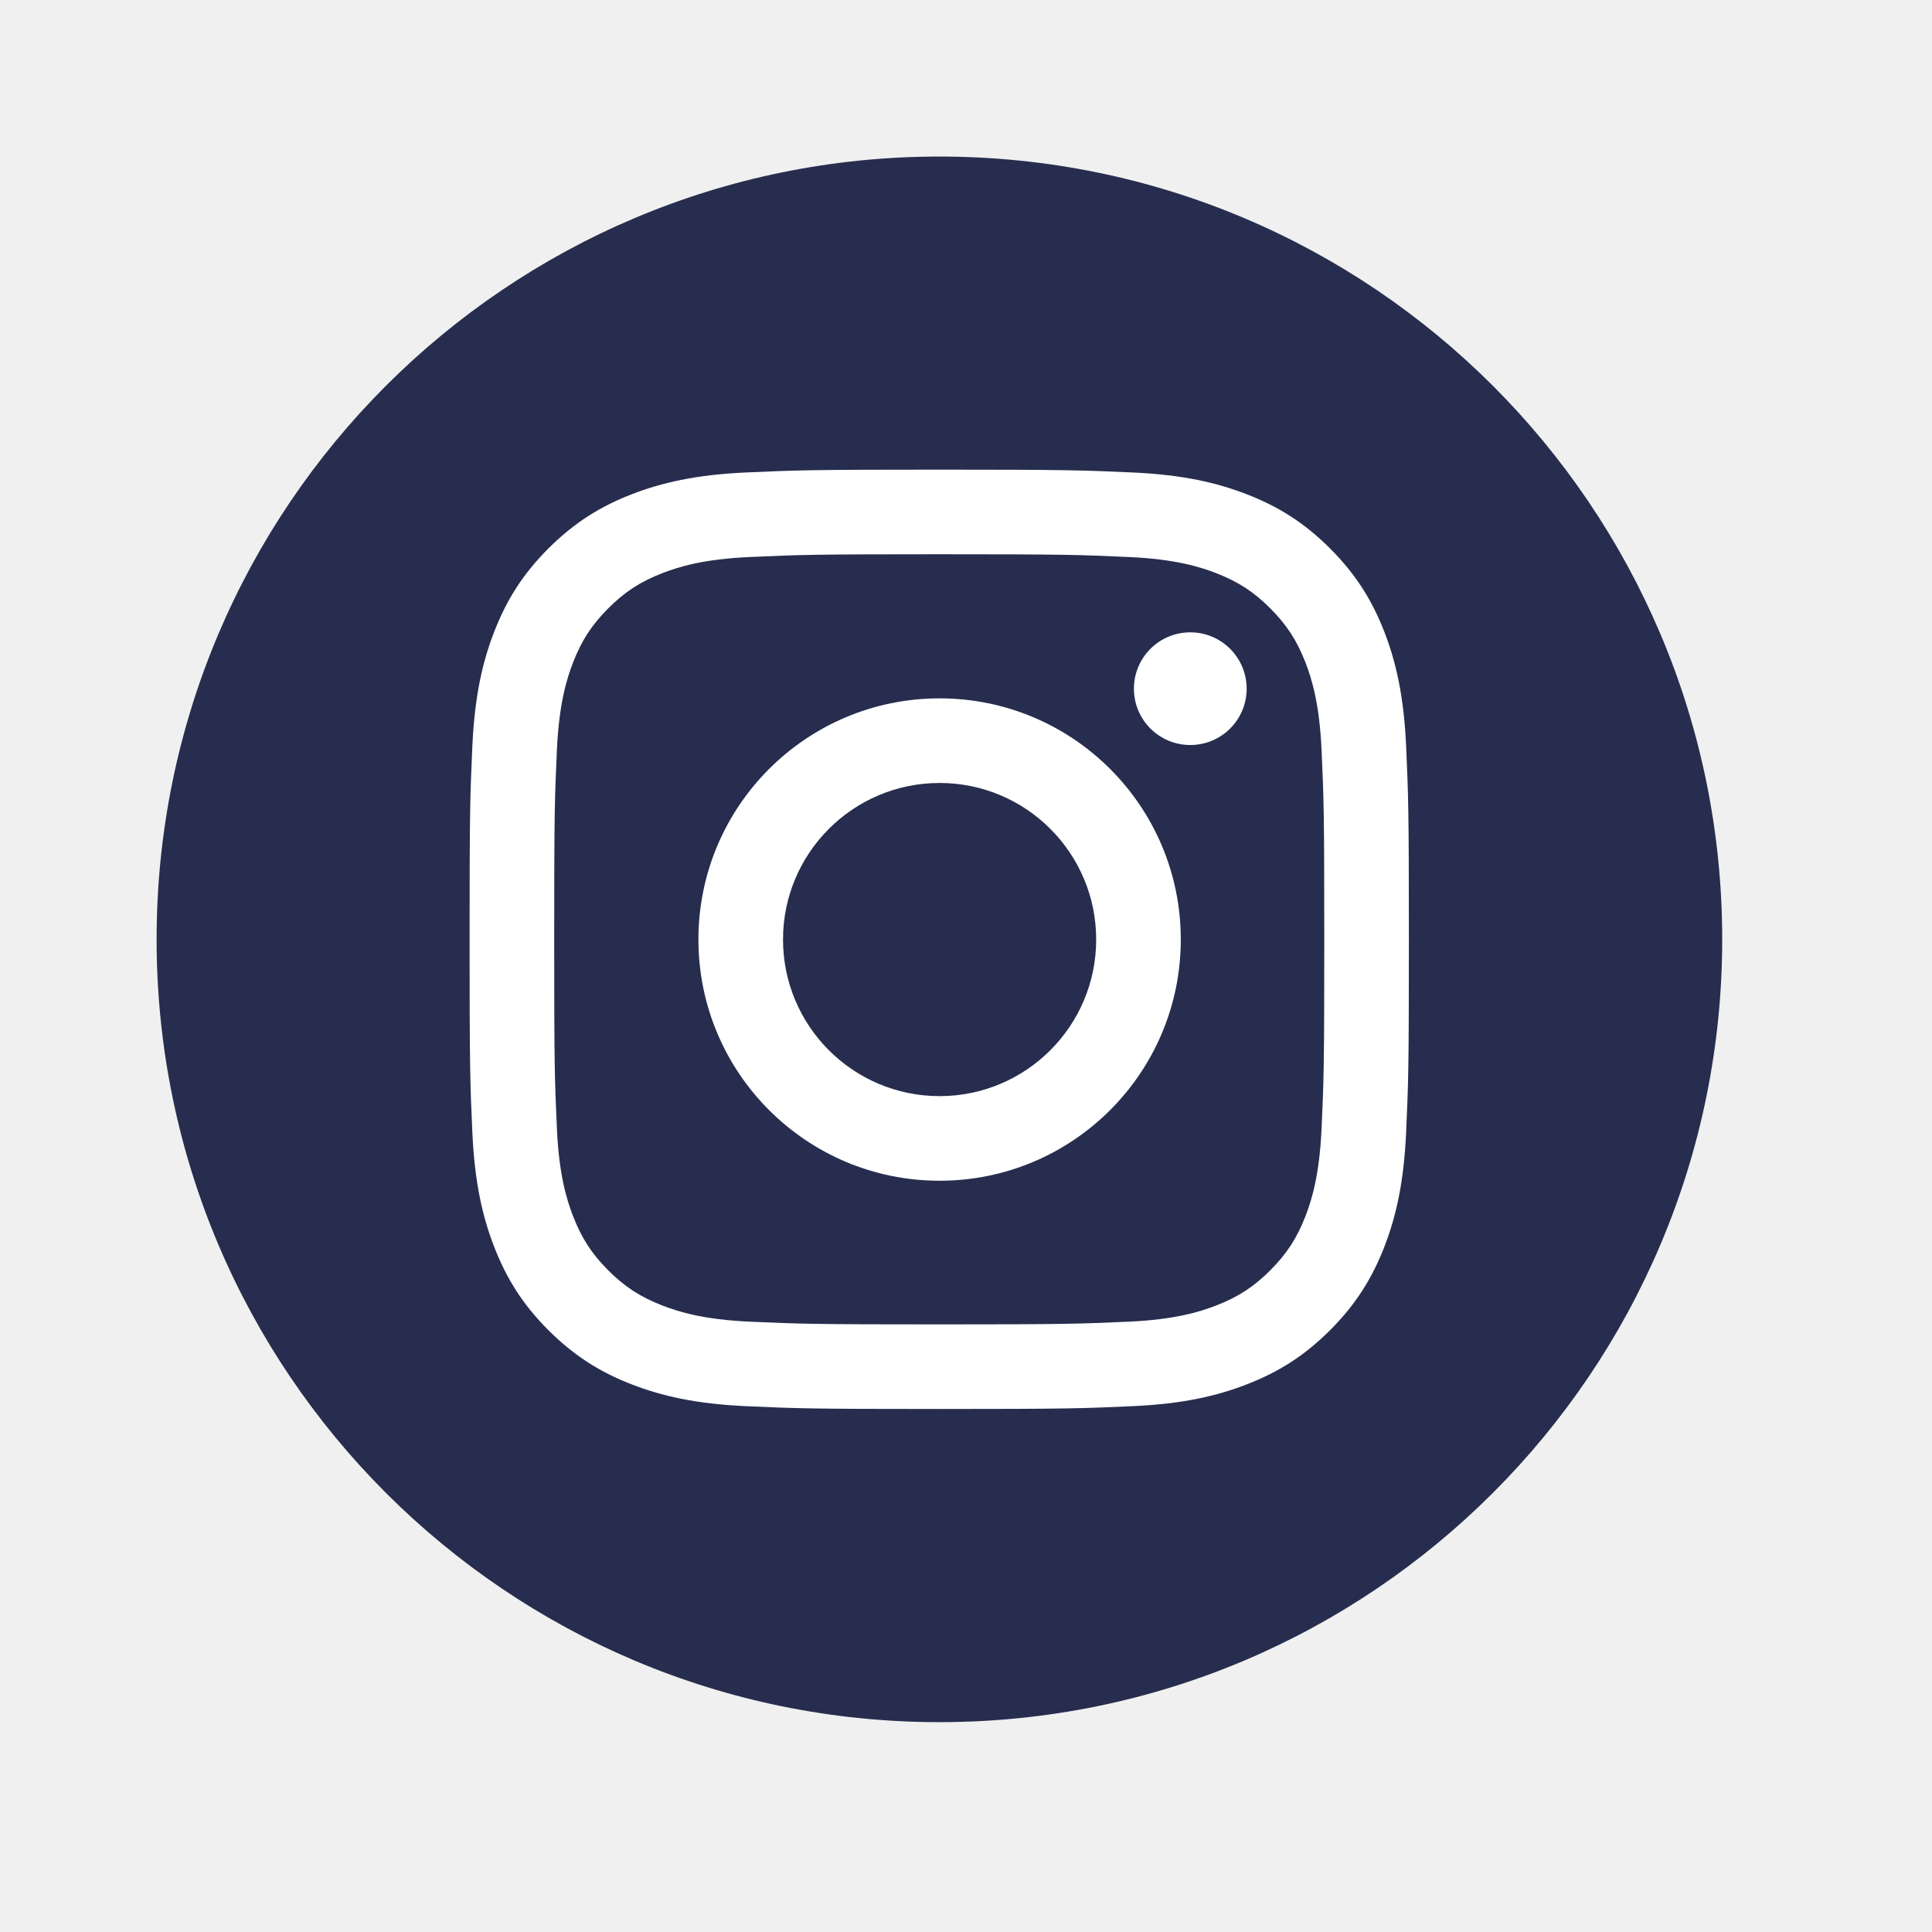
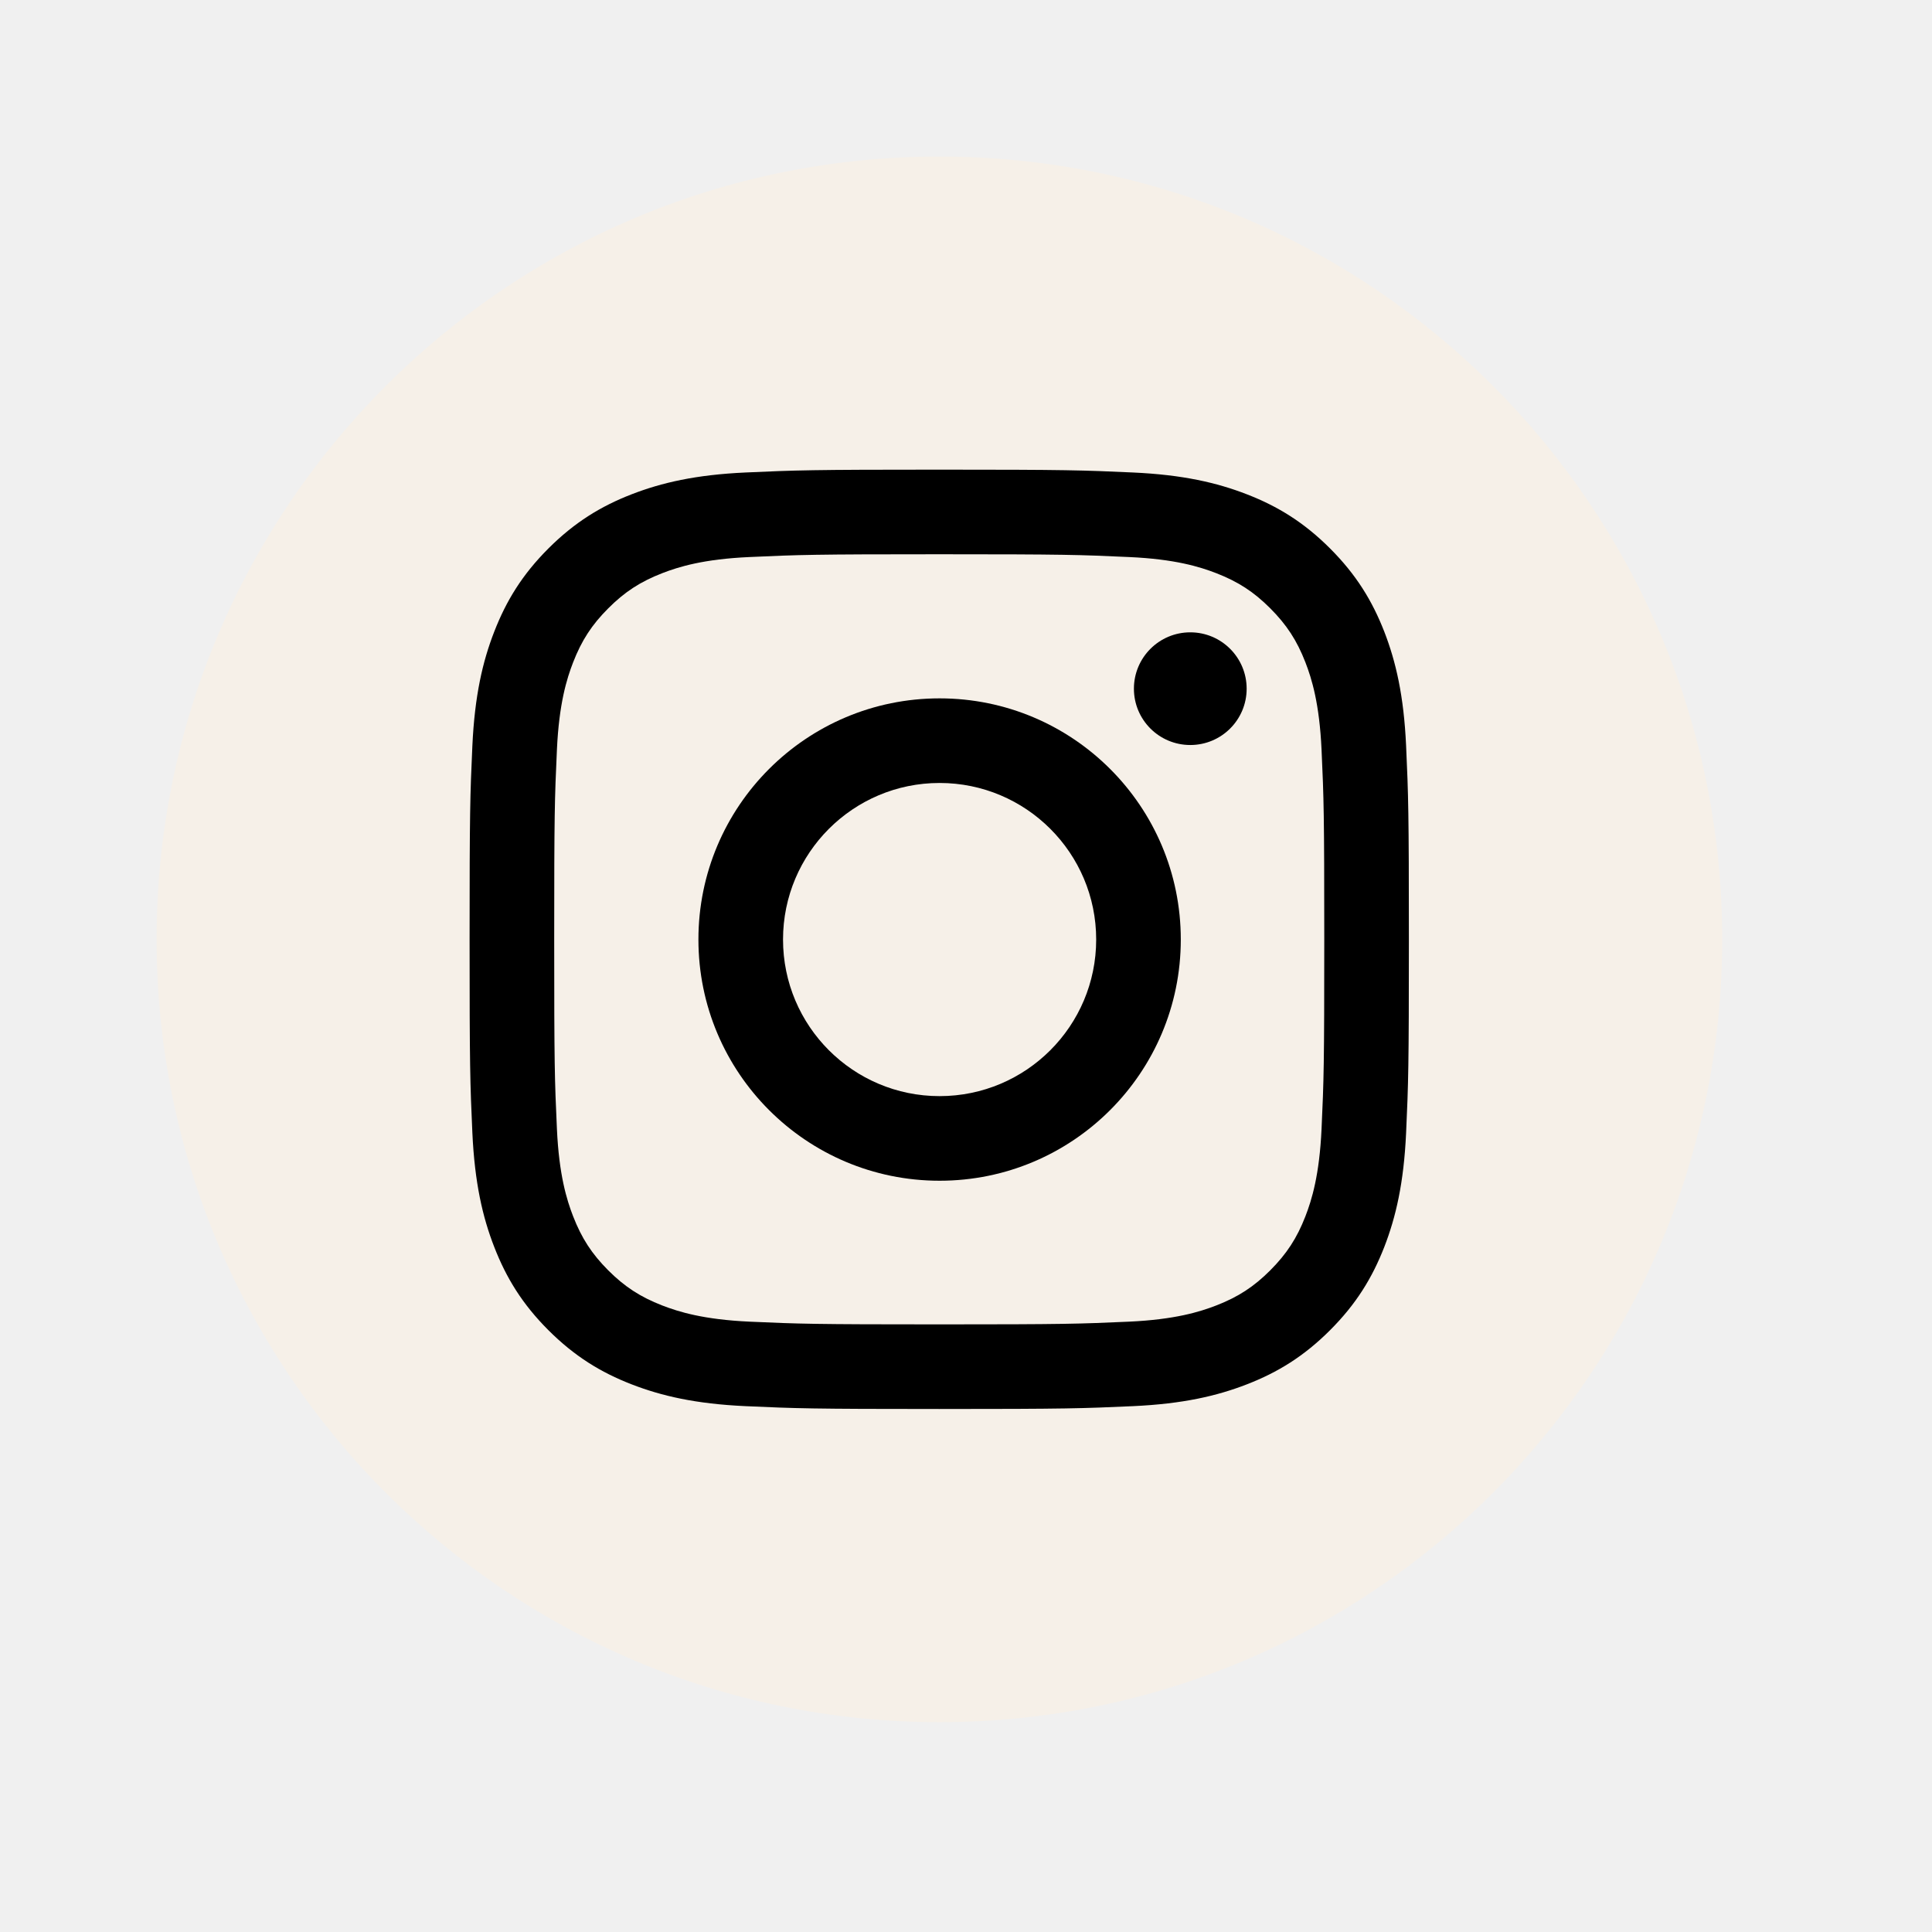
- <svg xmlns="http://www.w3.org/2000/svg" width="34" height="34" viewBox="0 0 34 34" fill="none">
-   <circle cx="16.532" cy="16.531" r="13.776" fill="#272D4E" />
-   <path d="M16.529 9.754C18.736 9.754 18.997 9.763 19.869 9.803C20.675 9.839 21.113 9.974 21.404 10.087C21.79 10.237 22.065 10.416 22.354 10.705C22.643 10.995 22.823 11.27 22.973 11.656C23.086 11.947 23.22 12.385 23.257 13.191C23.297 14.062 23.305 14.324 23.305 16.53C23.305 18.738 23.297 18.999 23.257 19.87C23.22 20.676 23.086 21.114 22.973 21.405C22.823 21.791 22.643 22.066 22.354 22.356C22.065 22.645 21.79 22.824 21.404 22.974C21.113 23.087 20.675 23.222 19.869 23.259C18.998 23.298 18.736 23.307 16.529 23.307C14.322 23.307 14.061 23.298 13.189 23.259C12.383 23.222 11.946 23.087 11.654 22.974C11.269 22.824 10.993 22.645 10.704 22.356C10.415 22.066 10.236 21.791 10.086 21.405C9.973 21.114 9.838 20.676 9.801 19.87C9.761 18.999 9.753 18.738 9.753 16.53C9.753 14.324 9.761 14.062 9.801 13.191C9.838 12.385 9.973 11.947 10.086 11.656C10.236 11.27 10.415 10.995 10.704 10.706C10.993 10.416 11.269 10.237 11.654 10.087C11.946 9.974 12.383 9.839 13.189 9.803C14.061 9.763 14.322 9.754 16.529 9.754ZM16.529 8.265C14.284 8.265 14.003 8.275 13.121 8.315C12.242 8.355 11.641 8.495 11.115 8.699C10.571 8.91 10.111 9.193 9.651 9.652C9.191 10.112 8.909 10.573 8.698 11.116C8.493 11.642 8.354 12.243 8.313 13.123C8.273 14.004 8.264 14.286 8.264 16.53C8.264 18.775 8.273 19.057 8.313 19.938C8.354 20.818 8.493 21.419 8.698 21.945C8.909 22.488 9.191 22.949 9.651 23.409C10.111 23.868 10.571 24.151 11.115 24.362C11.641 24.566 12.242 24.706 13.121 24.746C14.003 24.786 14.284 24.796 16.529 24.796C18.774 24.796 19.055 24.786 19.937 24.746C20.817 24.706 21.418 24.566 21.943 24.362C22.487 24.151 22.948 23.868 23.407 23.409C23.867 22.949 24.149 22.488 24.361 21.945C24.565 21.419 24.705 20.818 24.745 19.938C24.785 19.057 24.794 18.775 24.794 16.53C24.794 14.286 24.785 14.004 24.745 13.123C24.705 12.243 24.565 11.642 24.361 11.116C24.149 10.573 23.867 10.112 23.407 9.652C22.948 9.193 22.487 8.91 21.943 8.699C21.418 8.495 20.817 8.355 19.937 8.315C19.055 8.275 18.774 8.265 16.529 8.265Z" fill="white" />
-   <path d="M16.535 12.29C14.191 12.29 12.291 14.19 12.291 16.534C12.291 18.878 14.191 20.779 16.535 20.779C18.88 20.779 20.78 18.878 20.78 16.534C20.78 14.19 18.88 12.29 16.535 12.29ZM16.535 19.29C15.014 19.29 13.78 18.056 13.78 16.534C13.78 15.013 15.014 13.779 16.535 13.779C18.057 13.779 19.291 15.013 19.291 16.534C19.291 18.056 18.057 19.29 16.535 19.29Z" fill="white" />
-   <path d="M21.939 12.12C21.939 12.668 21.495 13.111 20.947 13.111C20.399 13.111 19.955 12.668 19.955 12.12C19.955 11.572 20.399 11.128 20.947 11.128C21.495 11.128 21.939 11.572 21.939 12.12Z" fill="white" />
+ <svg xmlns="http://www.w3.org/2000/svg" width="30" height="30" viewBox="0 0 34 34" fill="none">
+   <circle cx="16.532" cy="16.531" r="13.776" fill="#f6f0e8" />
+   <path d="M16.529 9.754C18.736 9.754 18.997 9.763 19.869 9.803C20.675 9.839 21.113 9.974 21.404 10.087C21.79 10.237 22.065 10.416 22.354 10.705C22.643 10.995 22.823 11.27 22.973 11.656C23.086 11.947 23.22 12.385 23.257 13.191C23.297 14.062 23.305 14.324 23.305 16.53C23.305 18.738 23.297 18.999 23.257 19.87C23.22 20.676 23.086 21.114 22.973 21.405C22.823 21.791 22.643 22.066 22.354 22.356C22.065 22.645 21.79 22.824 21.404 22.974C21.113 23.087 20.675 23.222 19.869 23.259C18.998 23.298 18.736 23.307 16.529 23.307C14.322 23.307 14.061 23.298 13.189 23.259C12.383 23.222 11.946 23.087 11.654 22.974C11.269 22.824 10.993 22.645 10.704 22.356C10.415 22.066 10.236 21.791 10.086 21.405C9.973 21.114 9.838 20.676 9.801 19.87C9.761 18.999 9.753 18.738 9.753 16.53C9.753 14.324 9.761 14.062 9.801 13.191C9.838 12.385 9.973 11.947 10.086 11.656C10.236 11.27 10.415 10.995 10.704 10.706C10.993 10.416 11.269 10.237 11.654 10.087C11.946 9.974 12.383 9.839 13.189 9.803C14.061 9.763 14.322 9.754 16.529 9.754ZM16.529 8.265C14.284 8.265 14.003 8.275 13.121 8.315C12.242 8.355 11.641 8.495 11.115 8.699C10.571 8.91 10.111 9.193 9.651 9.652C9.191 10.112 8.909 10.573 8.698 11.116C8.493 11.642 8.354 12.243 8.313 13.123C8.273 14.004 8.264 14.286 8.264 16.53C8.264 18.775 8.273 19.057 8.313 19.938C8.354 20.818 8.493 21.419 8.698 21.945C8.909 22.488 9.191 22.949 9.651 23.409C10.111 23.868 10.571 24.151 11.115 24.362C11.641 24.566 12.242 24.706 13.121 24.746C14.003 24.786 14.284 24.796 16.529 24.796C18.774 24.796 19.055 24.786 19.937 24.746C20.817 24.706 21.418 24.566 21.943 24.362C22.487 24.151 22.948 23.868 23.407 23.409C23.867 22.949 24.149 22.488 24.361 21.945C24.565 21.419 24.705 20.818 24.745 19.938C24.785 19.057 24.794 18.775 24.794 16.53C24.794 14.286 24.785 14.004 24.745 13.123C24.705 12.243 24.565 11.642 24.361 11.116C24.149 10.573 23.867 10.112 23.407 9.652C22.948 9.193 22.487 8.91 21.943 8.699C21.418 8.495 20.817 8.355 19.937 8.315C19.055 8.275 18.774 8.265 16.529 8.265Z" fill="black" />
+   <path d="M16.535 12.29C14.191 12.29 12.291 14.19 12.291 16.534C12.291 18.878 14.191 20.779 16.535 20.779C18.88 20.779 20.78 18.878 20.78 16.534C20.78 14.19 18.88 12.29 16.535 12.29ZM16.535 19.29C15.014 19.29 13.78 18.056 13.78 16.534C13.78 15.013 15.014 13.779 16.535 13.779C18.057 13.779 19.291 15.013 19.291 16.534C19.291 18.056 18.057 19.29 16.535 19.29Z" fill="black" />
+   <path d="M21.939 12.12C21.939 12.668 21.495 13.111 20.947 13.111C20.399 13.111 19.955 12.668 19.955 12.12C19.955 11.572 20.399 11.128 20.947 11.128C21.495 11.128 21.939 11.572 21.939 12.12Z" fill="black" />
</svg>
